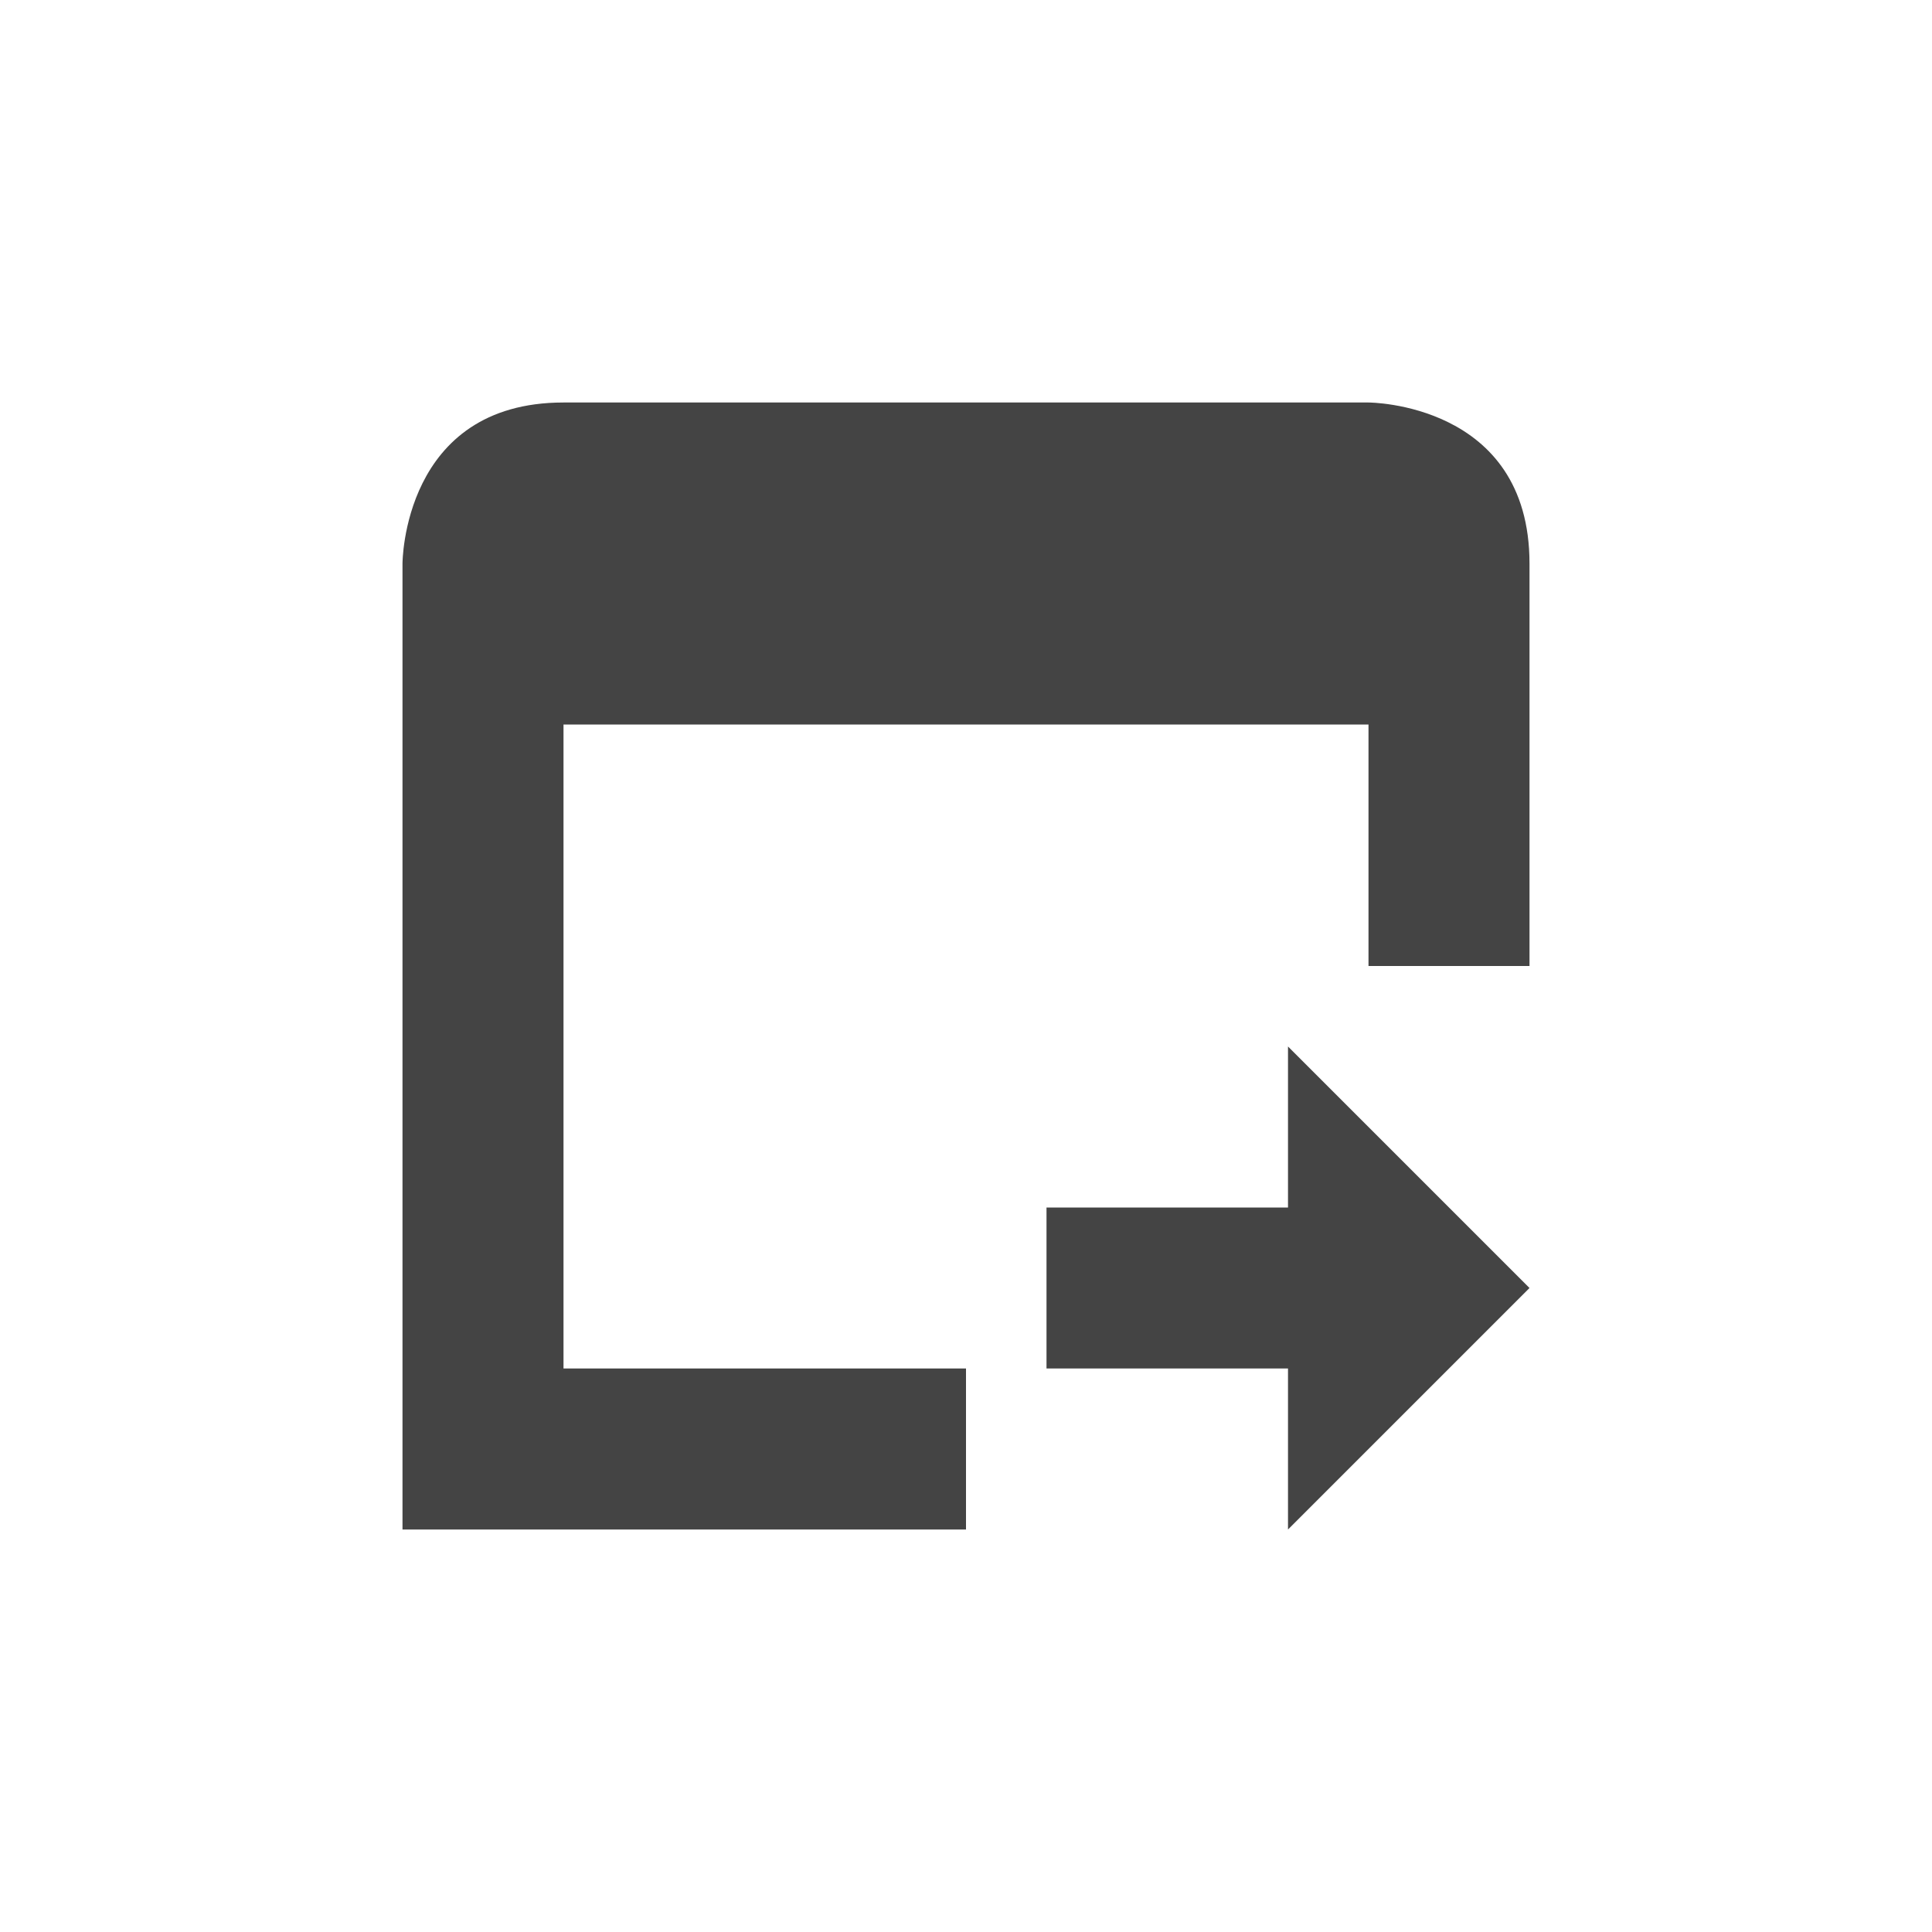
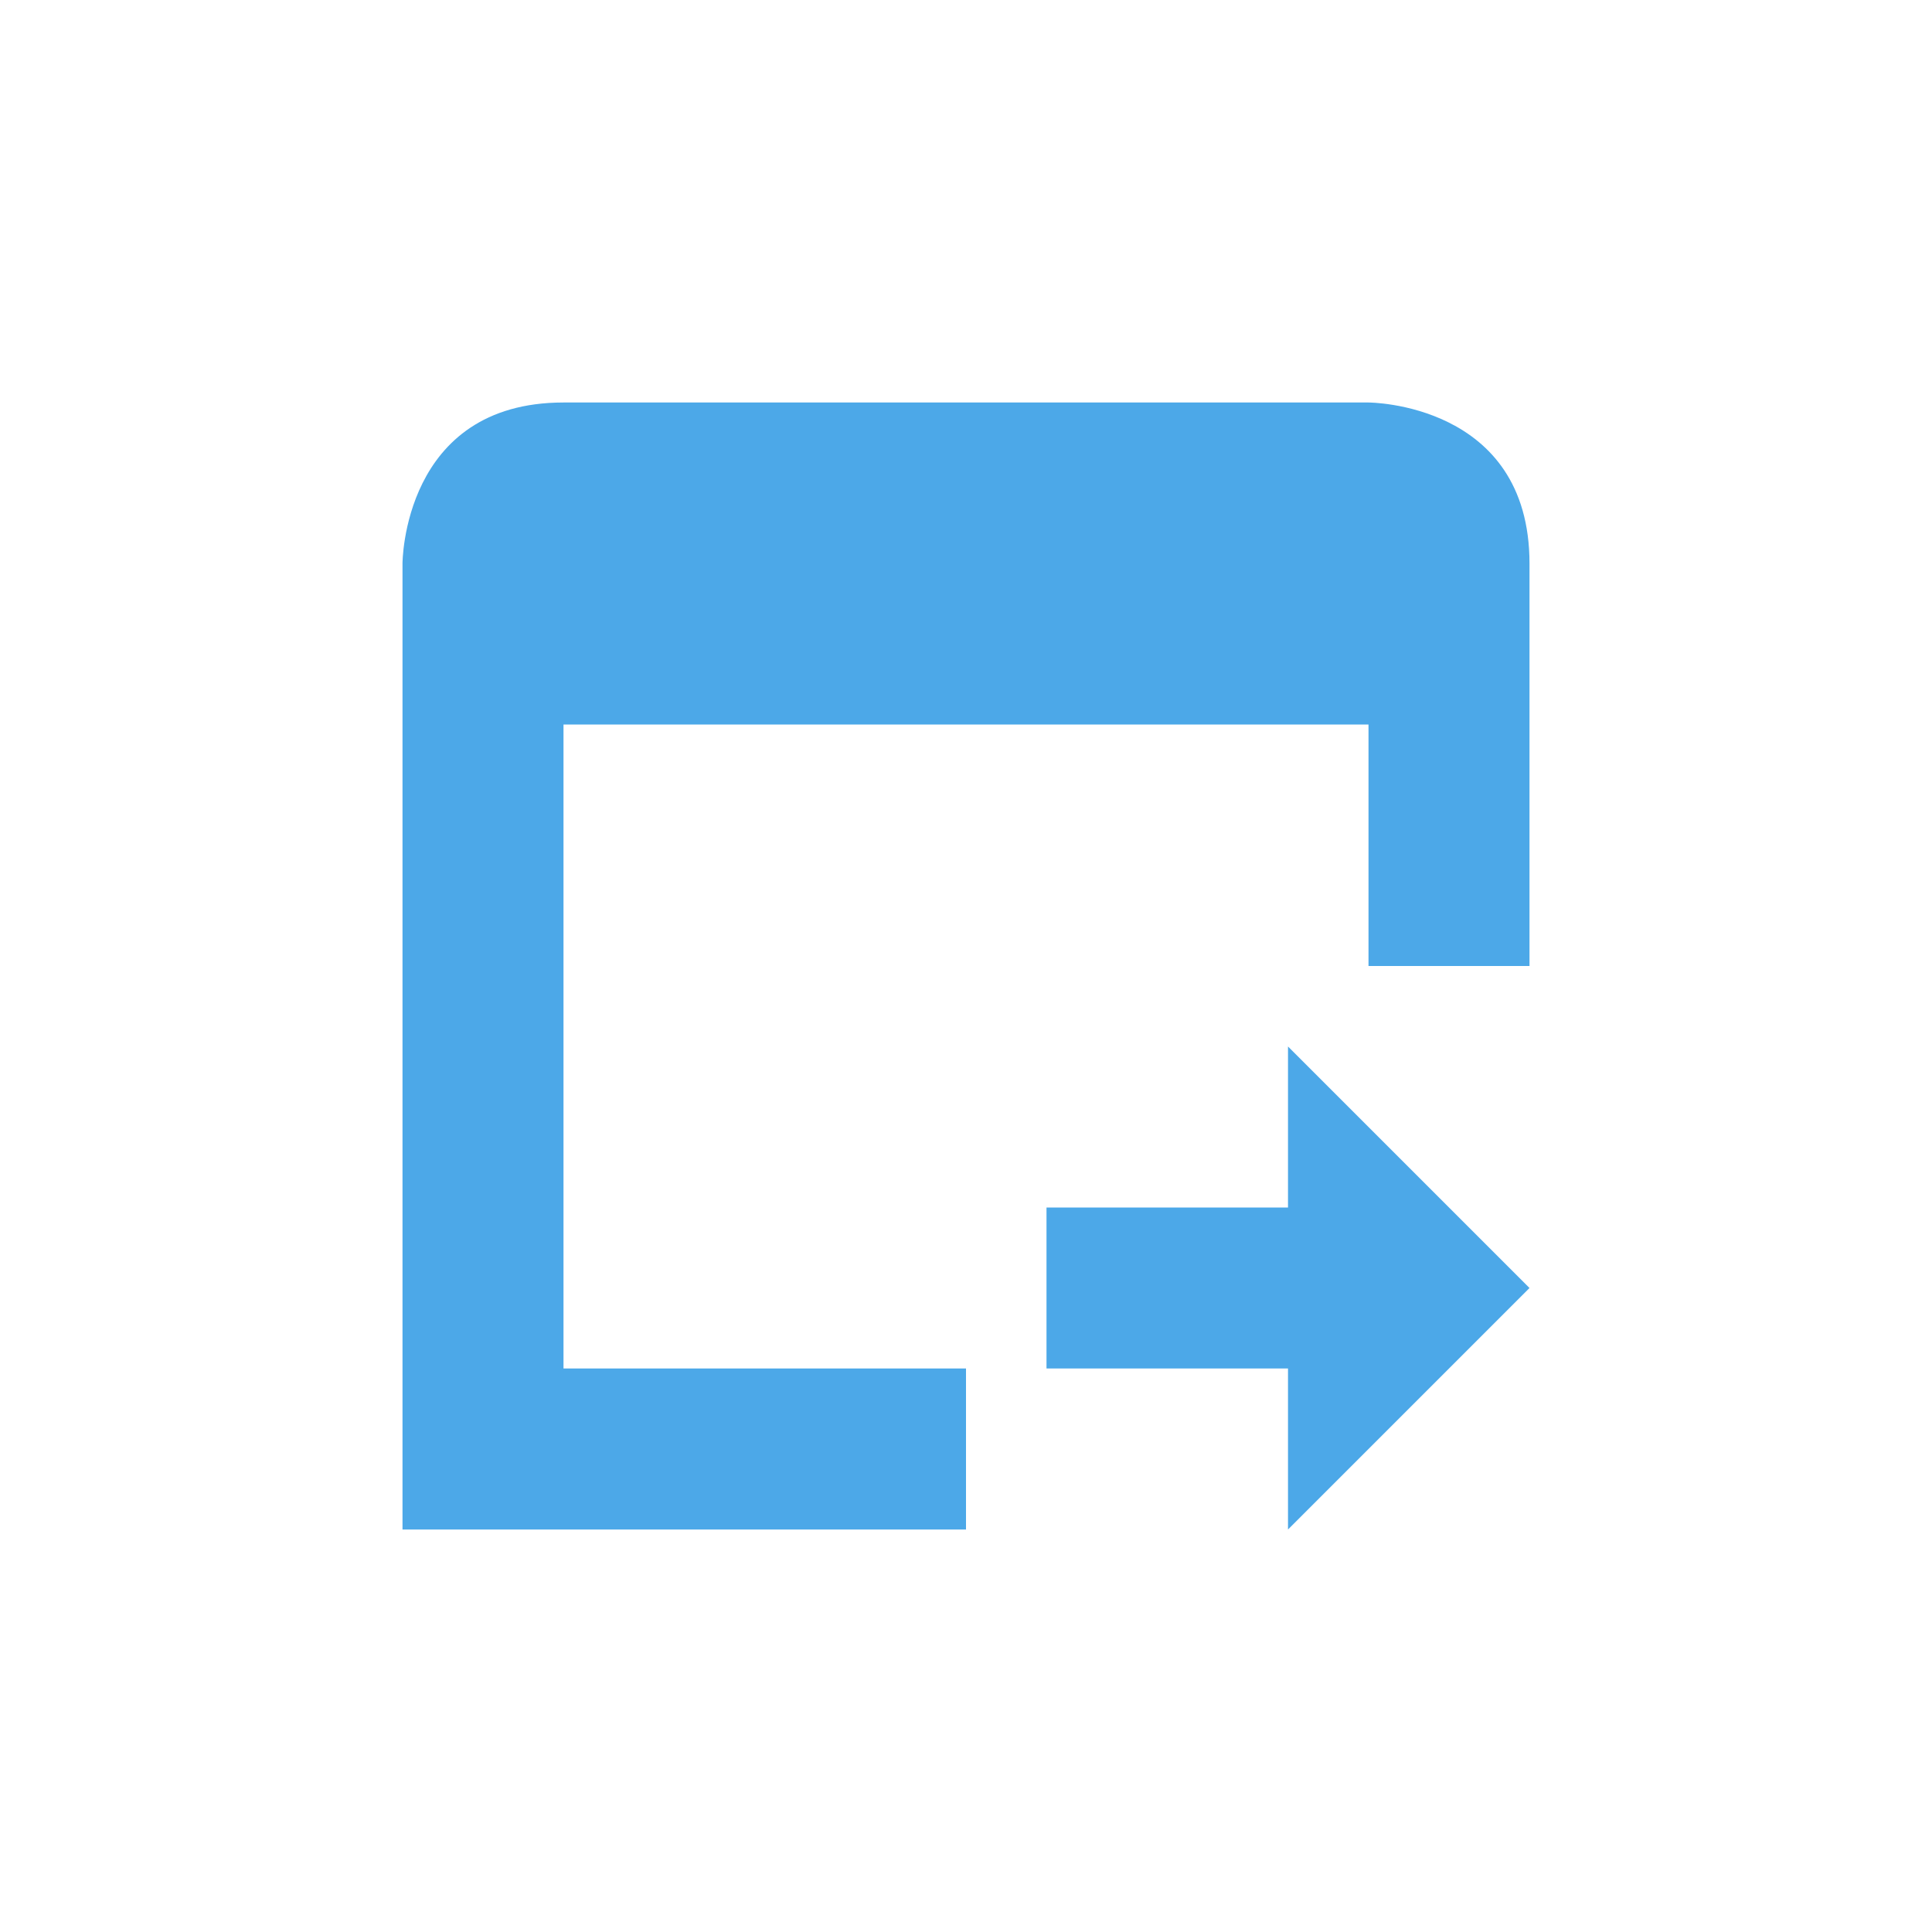
<svg xmlns="http://www.w3.org/2000/svg" width="24" height="24" version="1.1">
  <defs>
    <style id="current-color-scheme" type="text/css">
-    .ColorScheme-Text { color:#444444; } .ColorScheme-Highlight { color:#4285f4; } .ColorScheme-NeutralText { color:#ff9800; } .ColorScheme-PositiveText { color:#4caf50; } .ColorScheme-NegativeText { color:#f44336; }
+    .ColorScheme-Text { color:#4ca8e8; } .ColorScheme-Highlight { color:#4285f4; } .ColorScheme-NeutralText { color:#ff9800; } .ColorScheme-PositiveText { color:#4caf50; } .ColorScheme-NegativeText { color:#f44336; }
  </style>
  </defs>
  <g transform="translate(4,4)">
    <path style="fill:currentColor" class="ColorScheme-Text" d="M 3,1 C 1,1 1,3 1,3 V 15 H 8 V 13 H 3 V 5 H 13 V 8 H 15 V 3 C 15,1 13,1 13,1 Z M 12,9 V 11 H 9 V 13 H 12 V 15 L 15,12 Z" />
  </g>
</svg>
